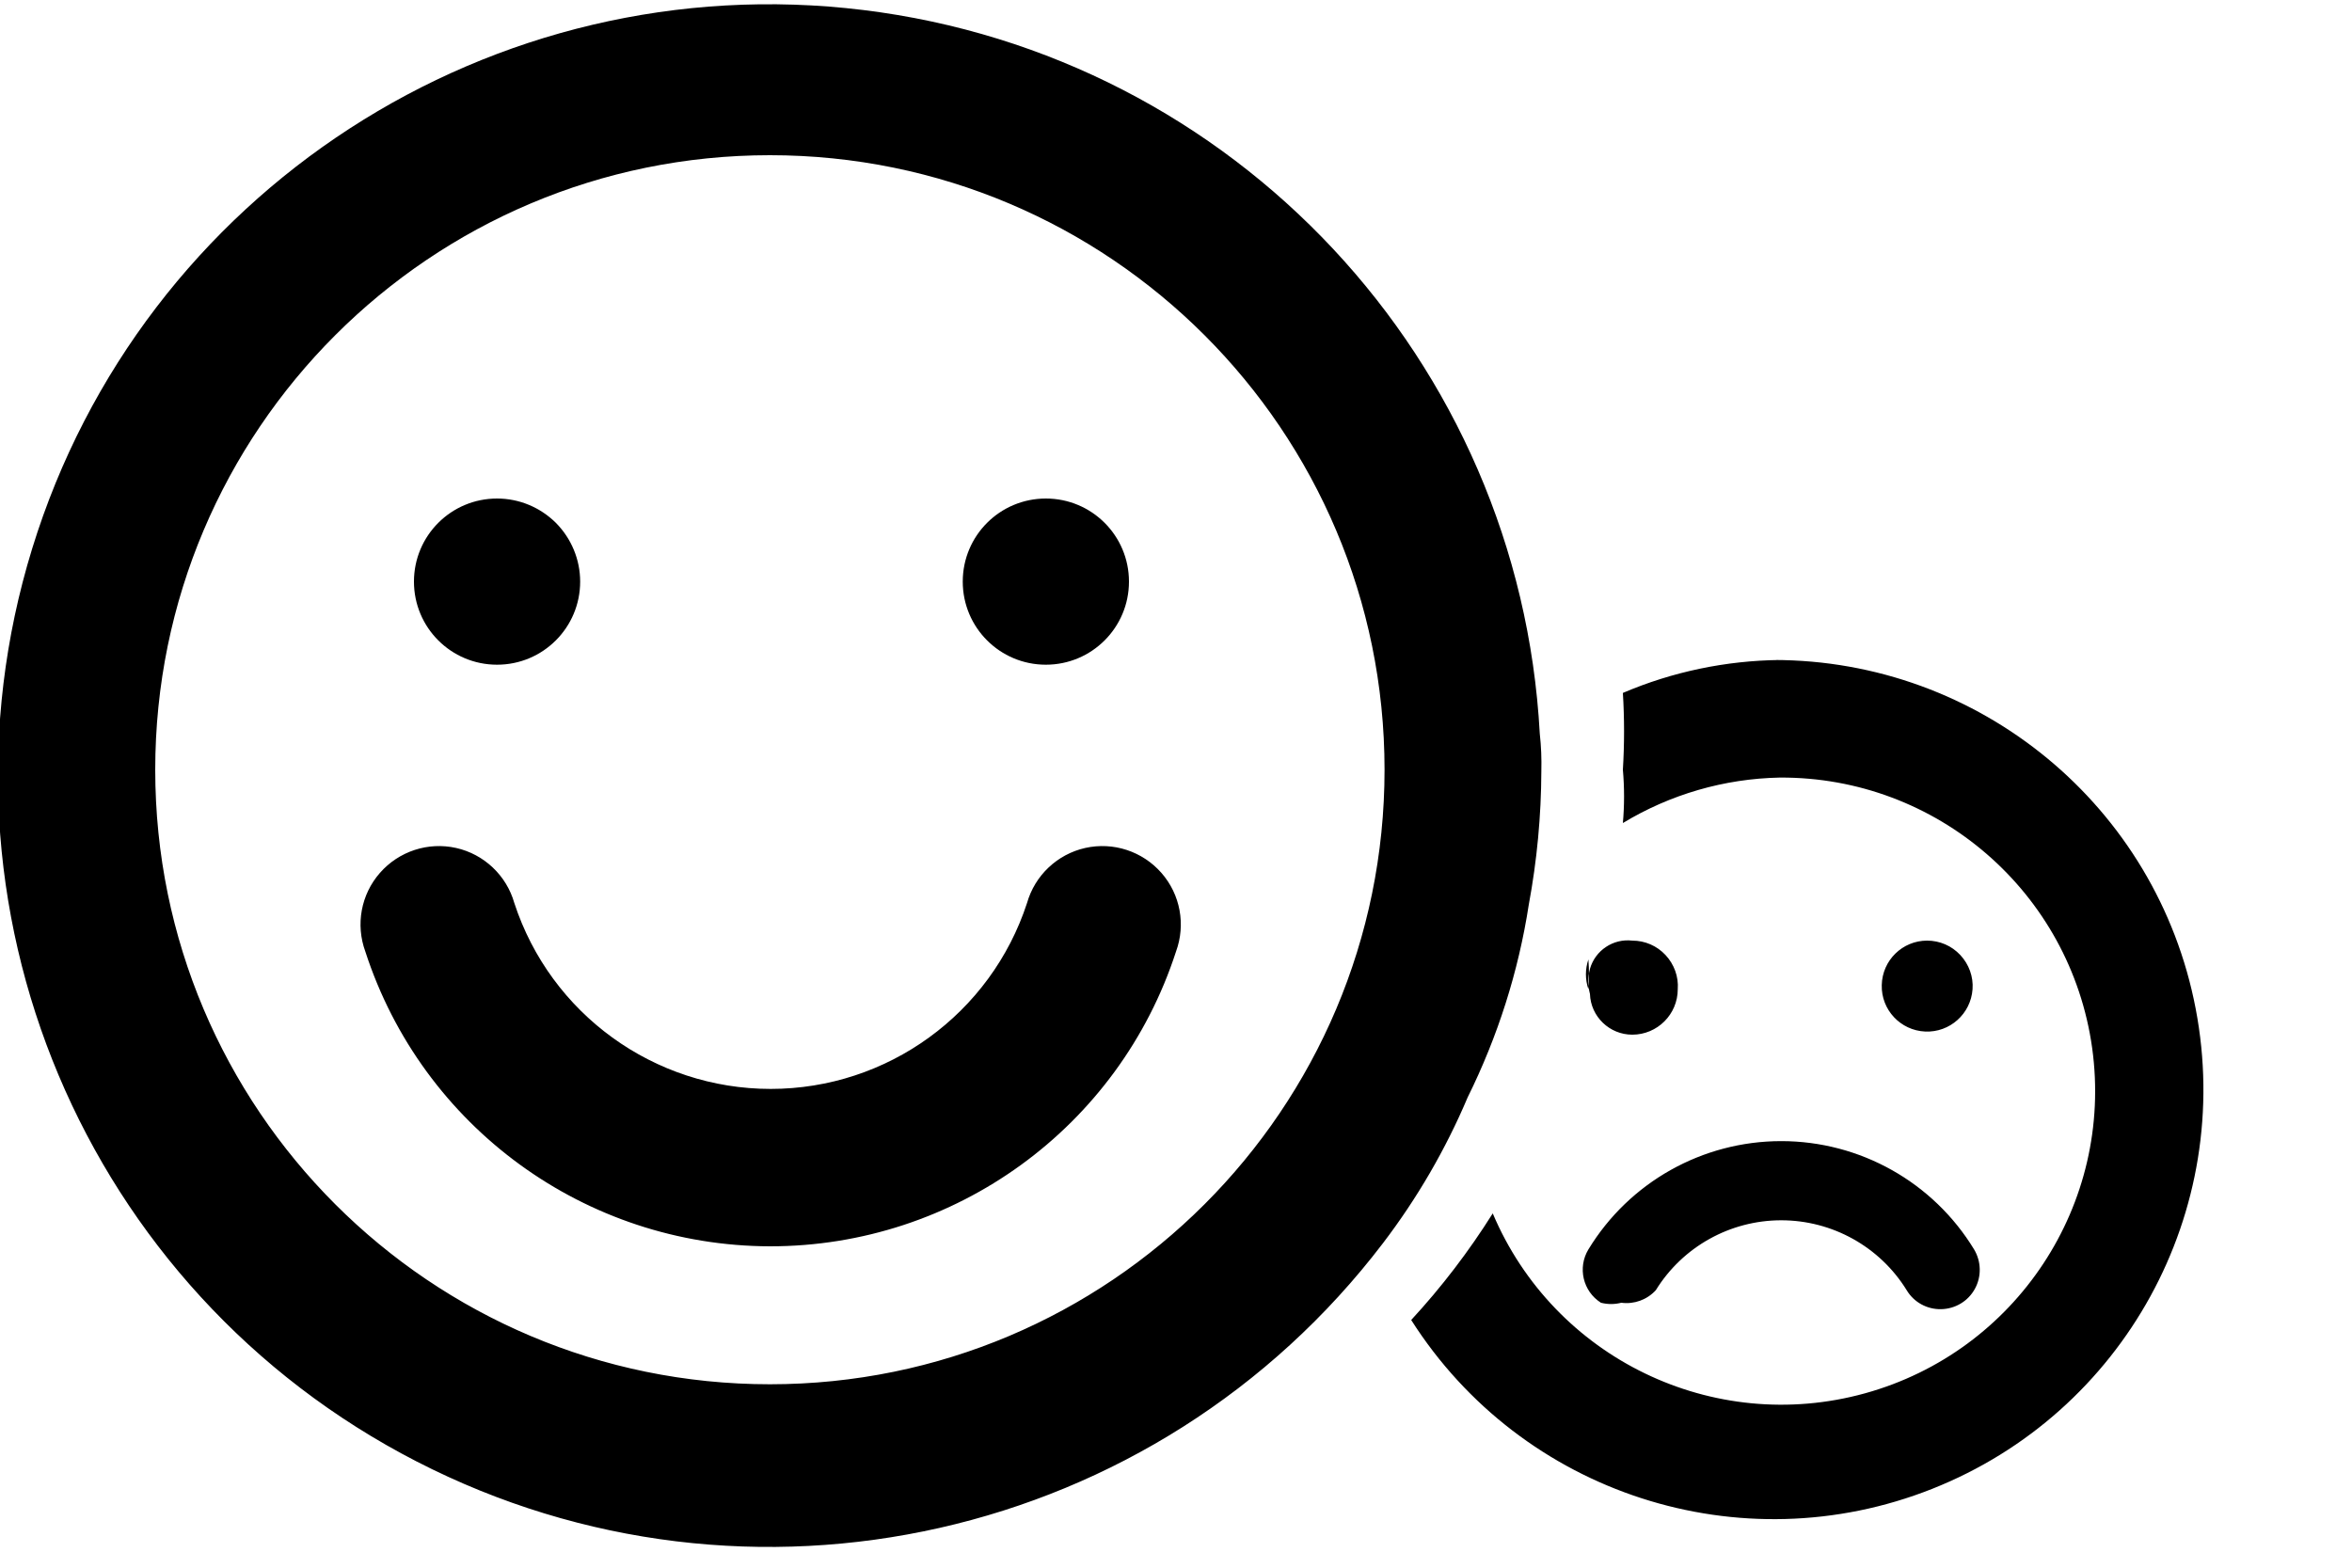
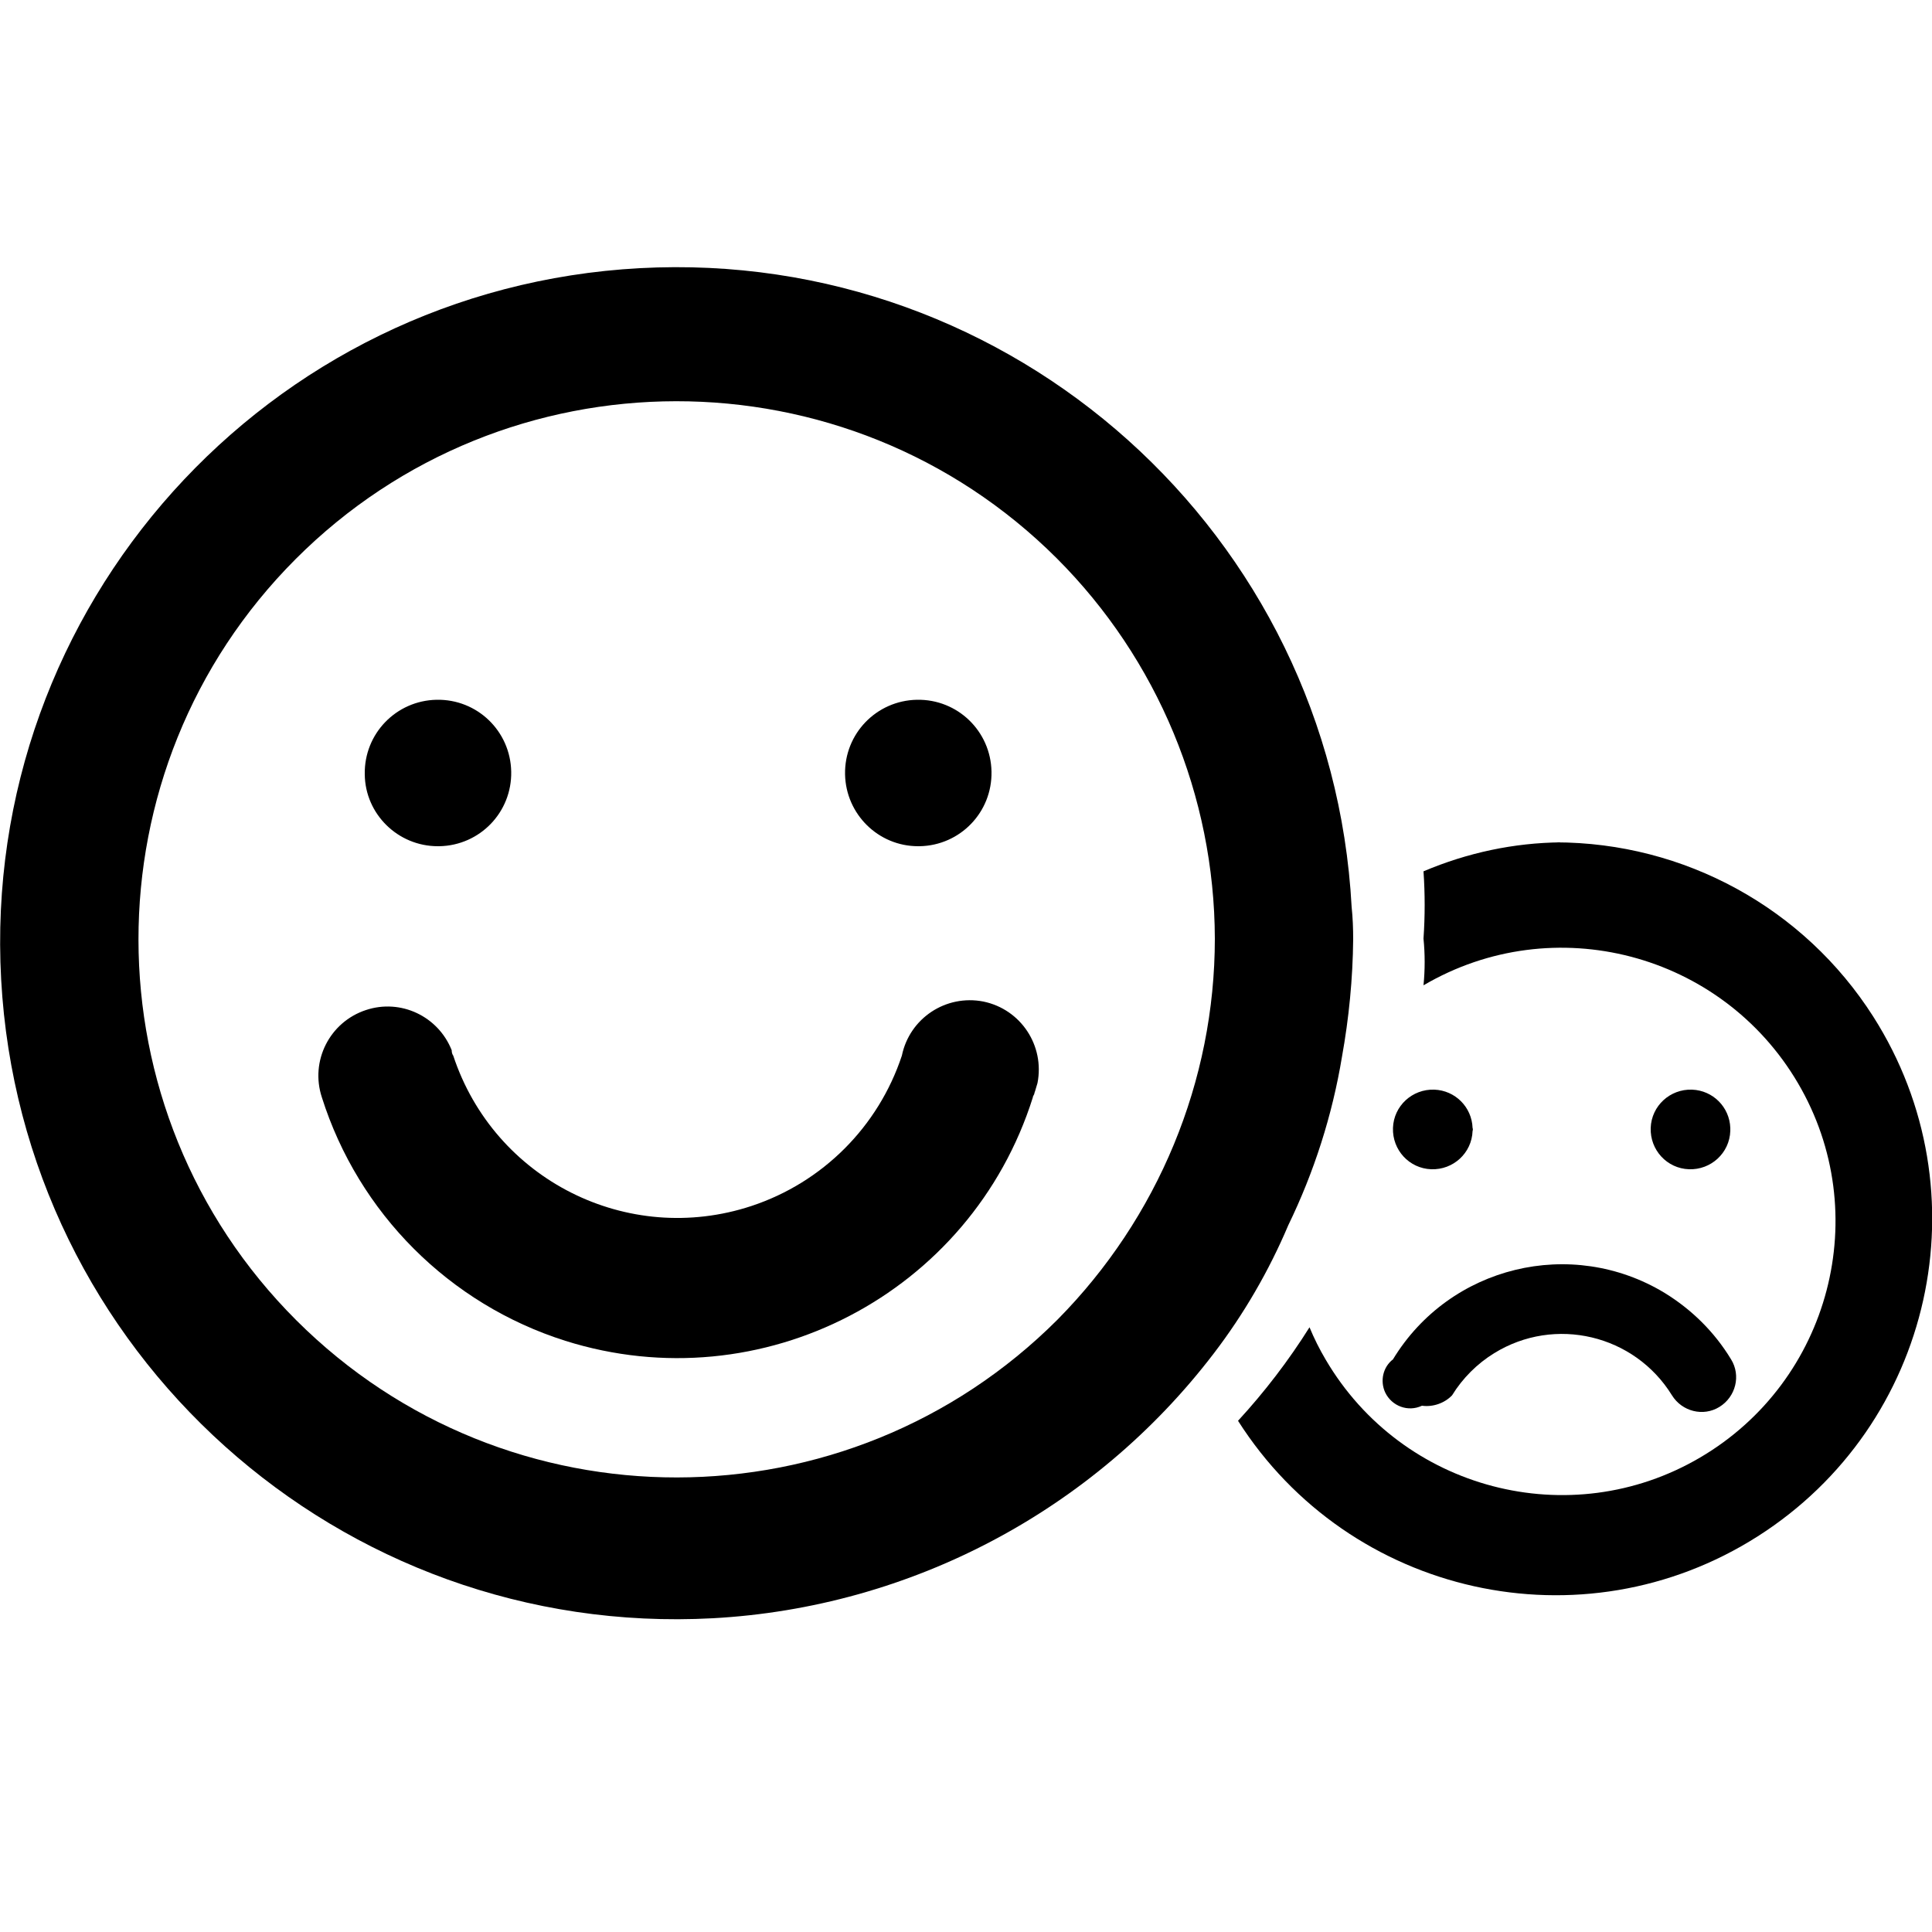
- <svg xmlns="http://www.w3.org/2000/svg" width="15px" height="10px" viewBox="0 0 15 10" version="1.1">
-   <defs />
-   <g id="Page-1" stroke="none" stroke-width="1" fill="none" fill-rule="evenodd">
-     <g id="124-stage-nps" transform="translate(-1, 0)" fill="#000000">
-       <g id="Layer_2">
-         <g id="Icons">
-           <path d="M12.35,4.21 C12.006,4.214 11.666,4.285 11.35,4.42 C11.36,4.583 11.36,4.747 11.35,4.91 C11.36,5.023 11.36,5.137 11.35,5.25 C11.652,5.067 11.997,4.967 12.35,4.96 C13.353,4.954 14.205,5.692 14.343,6.686 C14.48,7.68 13.86,8.621 12.893,8.888 C11.926,9.155 10.911,8.664 10.52,7.74 C10.368,7.982 10.194,8.21 10,8.42 C10.706,9.53 12.1,9.982 13.323,9.497 C14.546,9.012 15.251,7.726 15.003,6.434 C14.756,5.143 13.625,4.209 12.31,4.21 L12.35,4.21 Z M11.7,6.31 C11.7,6.47 11.57,6.6 11.41,6.6 C11.265,6.6 11.145,6.485 11.14,6.34 C11.126,6.288 11.126,6.232 11.14,6.18 C11.174,6.062 11.288,5.986 11.41,6 C11.491,6 11.567,6.033 11.622,6.092 C11.677,6.151 11.706,6.23 11.7,6.31 L11.7,6.31 Z M13.58,6.31 C13.569,6.467 13.435,6.587 13.278,6.58 C13.12,6.573 12.997,6.441 13.001,6.284 C13.004,6.126 13.133,6 13.29,6 C13.371,6 13.447,6.033 13.502,6.092 C13.557,6.151 13.586,6.23 13.58,6.31 L13.58,6.31 Z M11.34,8.31 C11.297,8.321 11.253,8.321 11.21,8.31 C11.095,8.237 11.06,8.086 11.13,7.97 C11.391,7.541 11.857,7.279 12.36,7.279 C12.863,7.279 13.329,7.541 13.59,7.97 C13.636,8.047 13.638,8.143 13.595,8.221 C13.552,8.3 13.47,8.349 13.38,8.351 C13.29,8.353 13.206,8.307 13.16,8.23 C12.989,7.953 12.686,7.784 12.36,7.784 C12.034,7.784 11.731,7.953 11.56,8.23 C11.504,8.291 11.422,8.321 11.34,8.31 L11.34,8.31 Z M11.13,6.31 C11.135,6.247 11.135,6.183 11.13,6.12 C11.109,6.182 11.109,6.248 11.13,6.31 L11.13,6.31 Z M10.82,4.68 C10.691,2.299 8.873,0.354 6.506,0.064 C4.14,-0.226 1.906,1.222 1.205,3.5 C0.504,5.779 1.537,8.233 3.658,9.323 C5.778,10.413 8.375,9.826 9.82,7.93 C10.038,7.644 10.22,7.331 10.36,7 C10.552,6.612 10.684,6.198 10.75,5.77 C10.802,5.49 10.829,5.205 10.83,4.92 C10.832,4.84 10.829,4.76 10.82,4.68 L10.82,4.68 Z M5.91,8.83 C3.745,8.83 1.99,7.075 1.99,4.91 C1.99,2.745 3.745,0.99 5.91,0.99 C8.075,0.99 9.83,2.745 9.83,4.91 C9.83,7.075 8.075,8.83 5.91,8.83 L5.91,8.83 Z M4.7,3.71 C4.7,4.003 4.463,4.24 4.17,4.24 C3.877,4.24 3.64,4.003 3.64,3.71 C3.64,3.417 3.877,3.18 4.17,3.18 C4.311,3.18 4.445,3.236 4.545,3.335 C4.644,3.435 4.7,3.569 4.7,3.71 L4.7,3.71 Z M8.2,3.71 C8.2,4.003 7.963,4.24 7.67,4.24 C7.377,4.24 7.14,4.003 7.14,3.71 C7.14,3.417 7.377,3.18 7.67,3.18 C7.963,3.18 8.2,3.417 8.2,3.71 L8.2,3.71 Z M5.91,7.95 C4.734,7.947 3.693,7.189 3.33,6.07 C3.267,5.898 3.302,5.706 3.423,5.568 C3.544,5.43 3.73,5.369 3.909,5.409 C4.087,5.449 4.23,5.584 4.28,5.76 C4.511,6.467 5.171,6.946 5.915,6.946 C6.659,6.946 7.319,6.467 7.55,5.76 C7.6,5.584 7.743,5.449 7.921,5.409 C8.1,5.369 8.286,5.43 8.407,5.568 C8.528,5.706 8.563,5.898 8.5,6.07 C8.136,7.192 7.09,7.951 5.91,7.95 L5.91,7.95 Z" id="Shape" />
-         </g>
-       </g>
-     </g>
-   </g>
+ <svg xmlns="http://www.w3.org/2000/svg" version="1.1" id="Layer_1" x="0px" y="0px" width="500px" height="500px" viewBox="0 0 500 500" enable-background="new 0 0 500 500" xml:space="preserve">
+   <path d="M404.1,218c-12.3,0.1-24.4,2.7-35.7,7.5c0.4,5.8,0.4,11.6,0,17.4c0.4,4,0.4,8.1,0,12.1c33.7-19.8,77.1-8.4,96.9,25.3  c19.8,33.7,8.4,77.1-25.3,96.9c-33.7,19.8-77.1,8.4-96.9-25.3c-1.6-2.7-3-5.5-4.2-8.4c-5.4,8.6-11.6,16.7-18.5,24.2  c28.9,45.4,89.1,58.8,134.5,29.9s58.8-89.1,29.9-134.5C466.9,235,435.9,218,402.5,218L404.1,218z" />
+   <path d="M447.8,292.7c-0.2,5.7-5,10.1-10.7,9.9c-5.7-0.2-10.1-5-9.9-10.7c0.2-5.7,5-10.1,10.7-9.9c5.4,0.2,9.7,4.5,9.9,9.9  C447.8,292.2,447.8,292.4,447.8,292.7z" />
+   <path d="M381.1,292.7c-0.2,5.7-5,10.1-10.7,9.9c-5.7-0.2-10.1-5-9.9-10.7c0.2-5.7,5-10.1,10.7-9.9c5.4,0.2,9.7,4.5,9.9,9.9  C381.2,292.2,381.2,292.4,381.1,292.7z" />
+   <path d="M368,363.8c-3.6,1.7-7.8,0.1-9.5-3.4c-1.4-3-0.6-6.6,2-8.6c14.7-24.2,46.2-31.8,70.3-17.2c7,4.3,12.9,10.1,17.2,17.2  c2.6,4.2,1.2,9.7-3,12.3c-4.2,2.6-9.7,1.2-12.3-3l0,0c-9.7-15.7-30.3-20.6-46-10.9c-4.4,2.7-8.2,6.5-10.9,10.9  C373.9,363.1,370.9,364.2,368,363.8z" />
+   <path d="M94.4,200.4c-0.2-10.5,8.1-19.1,18.6-19.3c10.5-0.2,19.1,8.1,19.3,18.6c0.2,10.5-8.1,19.1-18.6,19.3c-0.1,0-0.2,0-0.4,0  C103,219,94.5,210.7,94.4,200.4z" />
+   <path d="M218.7,200.4c-0.2-10.5,8.1-19.1,18.6-19.3c10.5-0.2,19.1,8.1,19.3,18.6c0.2,10.5-8.1,19.1-18.6,19.3c-0.1,0-0.2,0-0.4,0  C227.3,219,218.9,210.7,218.7,200.4z" />
+   <path d="M267.7,282.9c0,0.4-0.4,0.7-0.4,1.1c-16,50.8-70.2,79-121,63c-30-9.5-53.5-33-63-63c-3.1-9.4,2-19.5,11.4-22.6  c9-3,18.7,1.6,22.2,10.4c0,0.5,0.1,1,0.4,1.4c10.6,32.1,45.1,49.5,77.2,38.9c18.4-6.1,32.8-20.5,38.9-38.9c2-9.7,11.4-15.9,21.1-14  c9.7,2,15.9,11.4,14,21.1C268.2,281.2,268,282.1,267.7,282.9z" />
+   <path d="M349.8,234.7c-5.2-96.5-87.7-170.5-184.2-165.3S-5,157,0.3,253.5s87.7,170.5,184.2,165.3c51.1-2.8,98.5-27.8,129.6-68.5  c7.8-10.2,14.3-21.4,19.3-33.2c6.7-13.8,11.4-28.5,13.9-43.6c1.8-10,2.8-20.2,2.9-30.4C350.2,240.4,350.1,237.5,349.8,234.7z   M273.7,341.5c-54.4,54.4-142.6,54.5-197,0.2s-54.5-142.6-0.2-197s142.6-54.5,197-0.2c26.1,26.1,40.8,61.5,40.9,98.4  C314.4,279.8,299.7,315.2,273.7,341.5z" />
</svg>
